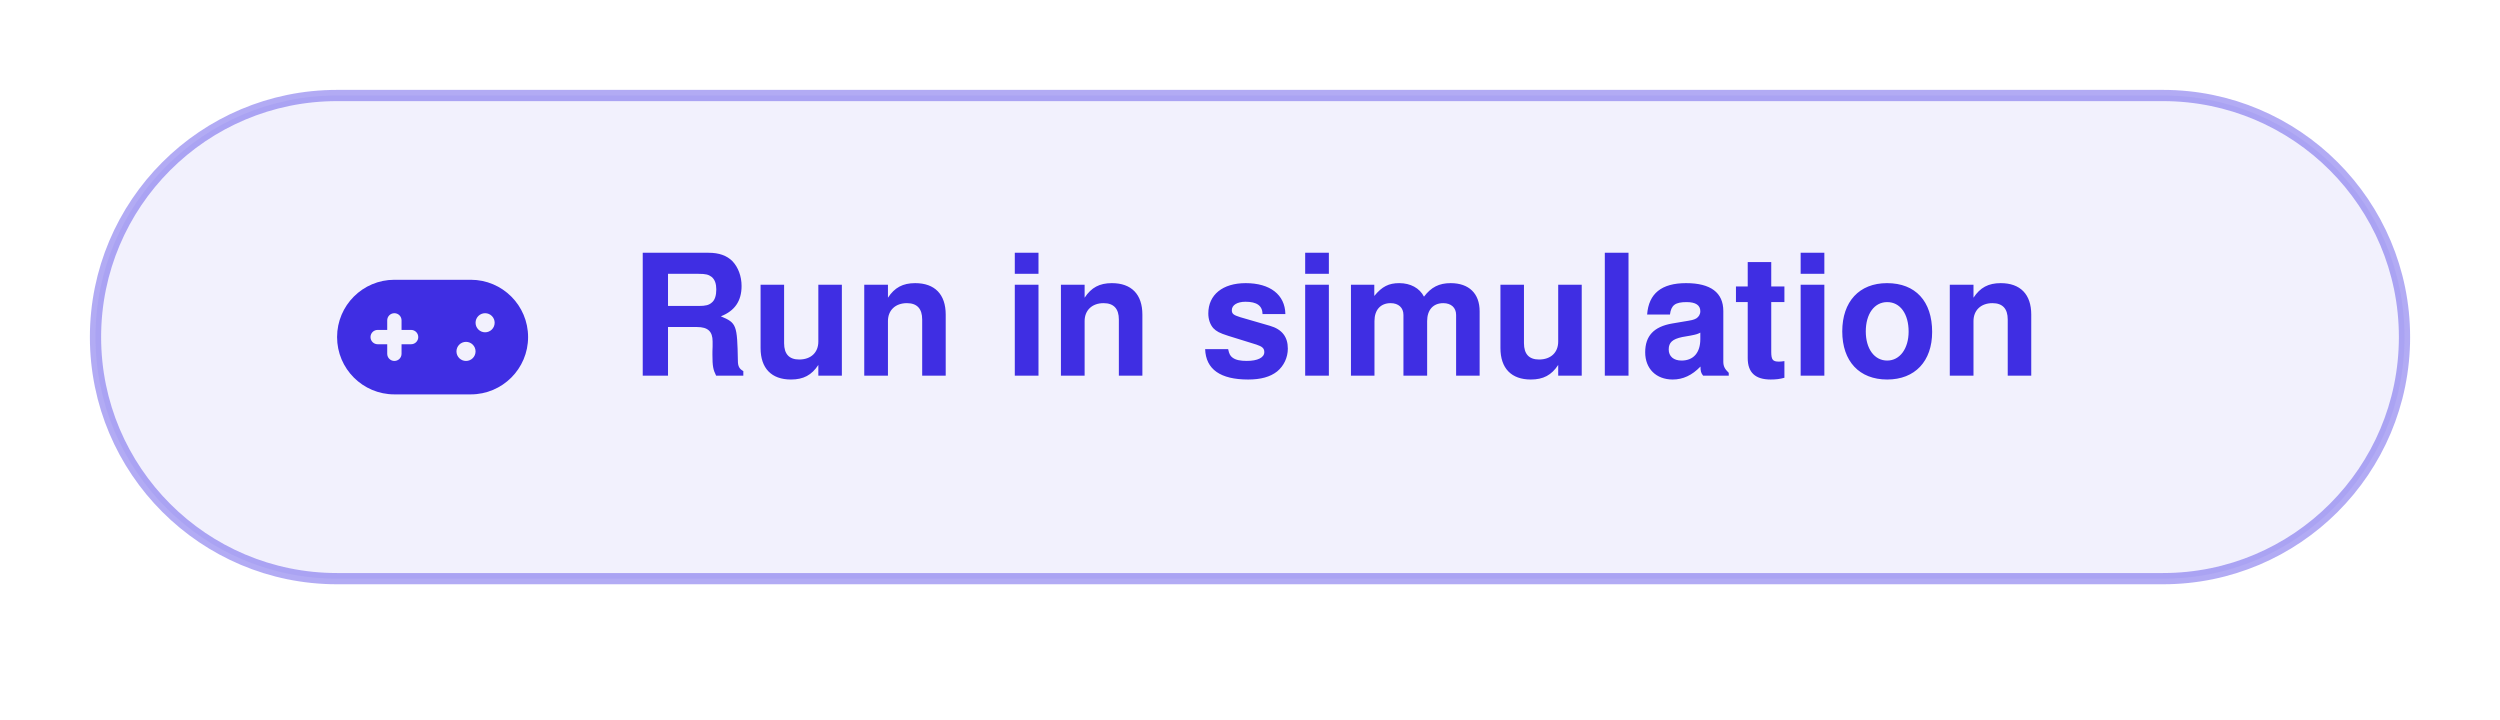
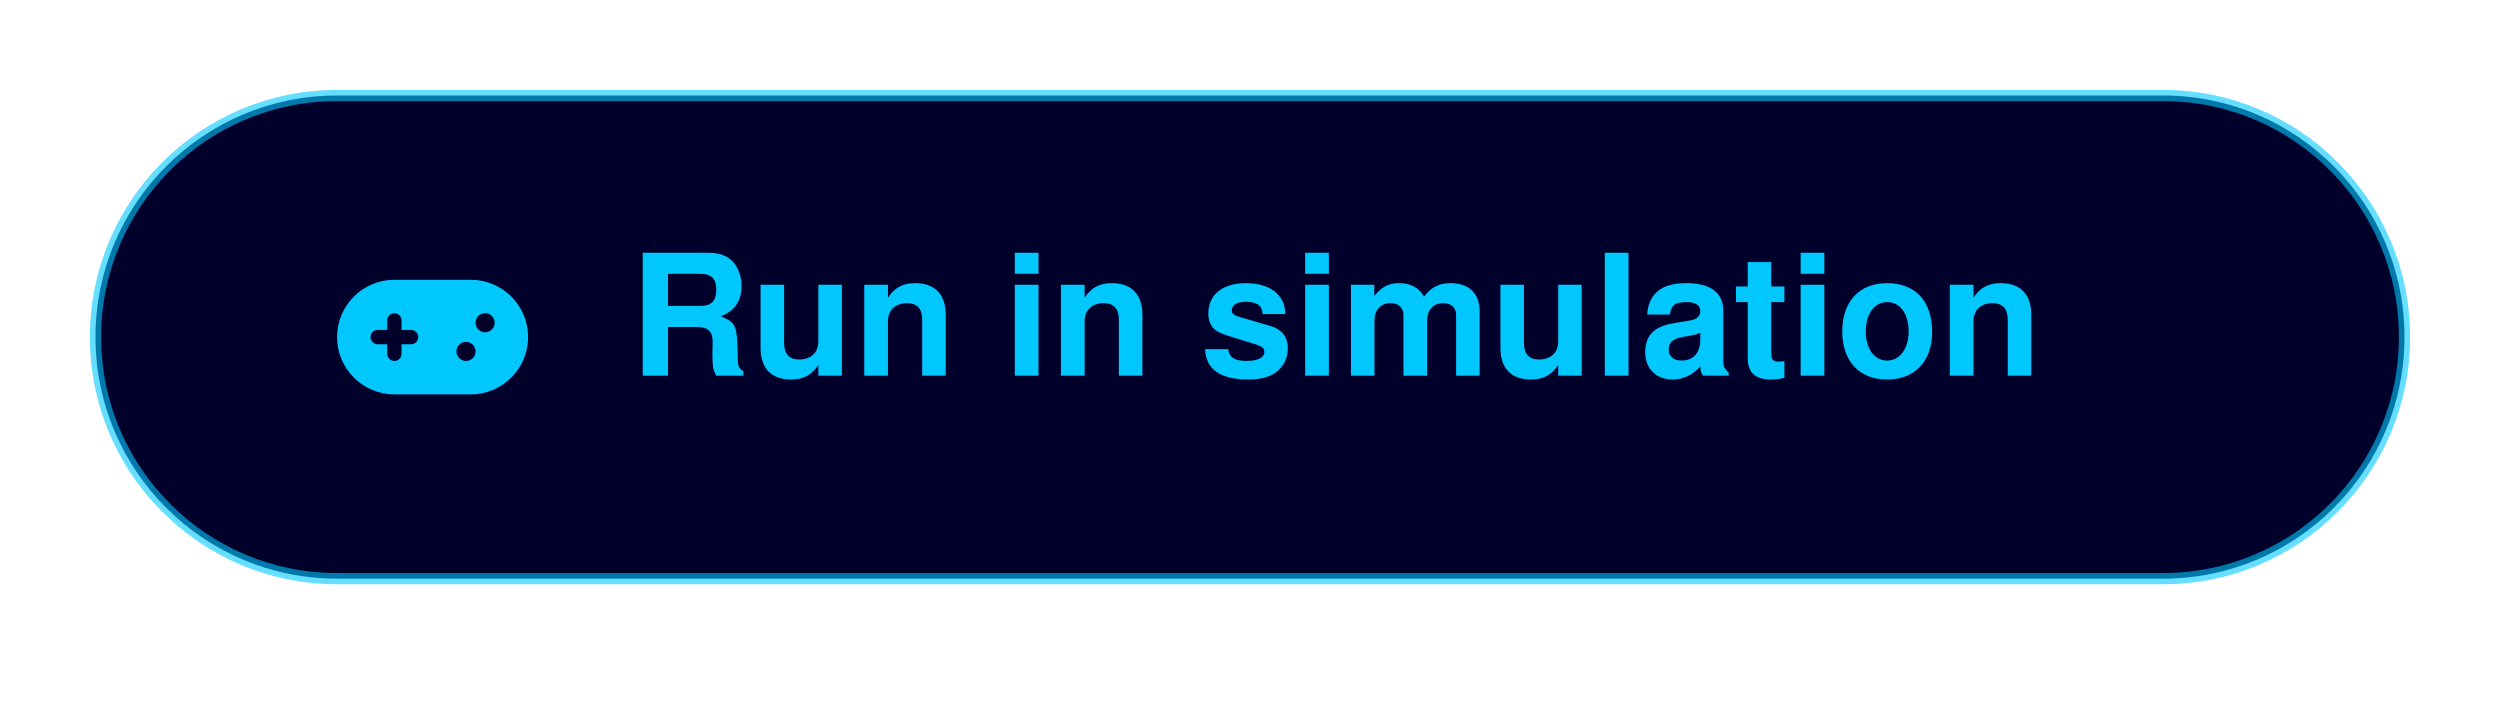
<svg xmlns="http://www.w3.org/2000/svg" width="222.5" height="64" viewBox="0 0 222.5 64" role="img" aria-label="Run in simulation">
  <defs />
-   <rect x="8.5" y="8.5" width="205.5" height="43" rx="21.5" fill="#3f2ee3" fill-opacity="0.07" stroke="#3f2ee3" stroke-opacity="0.4" />
+   <rect x="8.5" y="8.5" width="205.5" height="43" rx="21.5" fill="#00002a" stroke="#00c8ff" stroke-opacity="0.6" />
  <svg x="30" y="23.2" width="17" height="13.6" viewBox="0 0 640 512">
-     <path fill="#3f2ee3" d="M448 64c106 0 192 86 192 192S554 448 448 448l-256 0C86 448 0 362 0 256S86 64 192 64l256 0zM192 176c-13.3 0-24 10.7-24 24l0 32-32 0c-13.3 0-24 10.7-24 24s10.7 24 24 24l32 0 0 32c0 13.3 10.7 24 24 24s24-10.7 24-24l0-32 32 0c13.3 0 24-10.7 24-24s-10.7-24-24-24l-32 0 0-32c0-13.3-10.7-24-24-24zm240 96a32 32 0 1 0 0 64 32 32 0 1 0 0-64zm64-96a32 32 0 1 0 0 64 32 32 0 1 0 0-64z" />
+     <path fill="#00c8ff" d="M448 64c106 0 192 86 192 192S554 448 448 448l-256 0C86 448 0 362 0 256S86 64 192 64l256 0zM192 176c-13.3 0-24 10.7-24 24l0 32-32 0c-13.3 0-24 10.7-24 24s10.7 24 24 24l32 0 0 32c0 13.3 10.7 24 24 24s24-10.7 24-24l0-32 32 0c13.3 0 24-10.7 24-24s-10.7-24-24-24l-32 0 0-32c0-13.3-10.7-24-24-24zm240 96a32 32 0 1 0 0 64 32 32 0 1 0 0-64zm64-96a32 32 0 1 0 0 64 32 32 0 1 0 0-64z" />
  </svg>
-   <text x="56" y="30" fill="#3f2ee3" font-family="Montserrat, 'Segoe UI', Helvetica, Arial, sans-serif" font-size="15" font-weight="600" dominant-baseline="central" text-anchor="start" textLength="136.5" lengthAdjust="spacingAndGlyphs">
+   <text x="56" y="30" fill="#00c8ff" font-family="Montserrat, 'Segoe UI', Helvetica, Arial, sans-serif" font-size="15" font-weight="600" dominant-baseline="central" text-anchor="start" textLength="136.5" lengthAdjust="spacingAndGlyphs">
    Run in simulation
  </text>
</svg>
